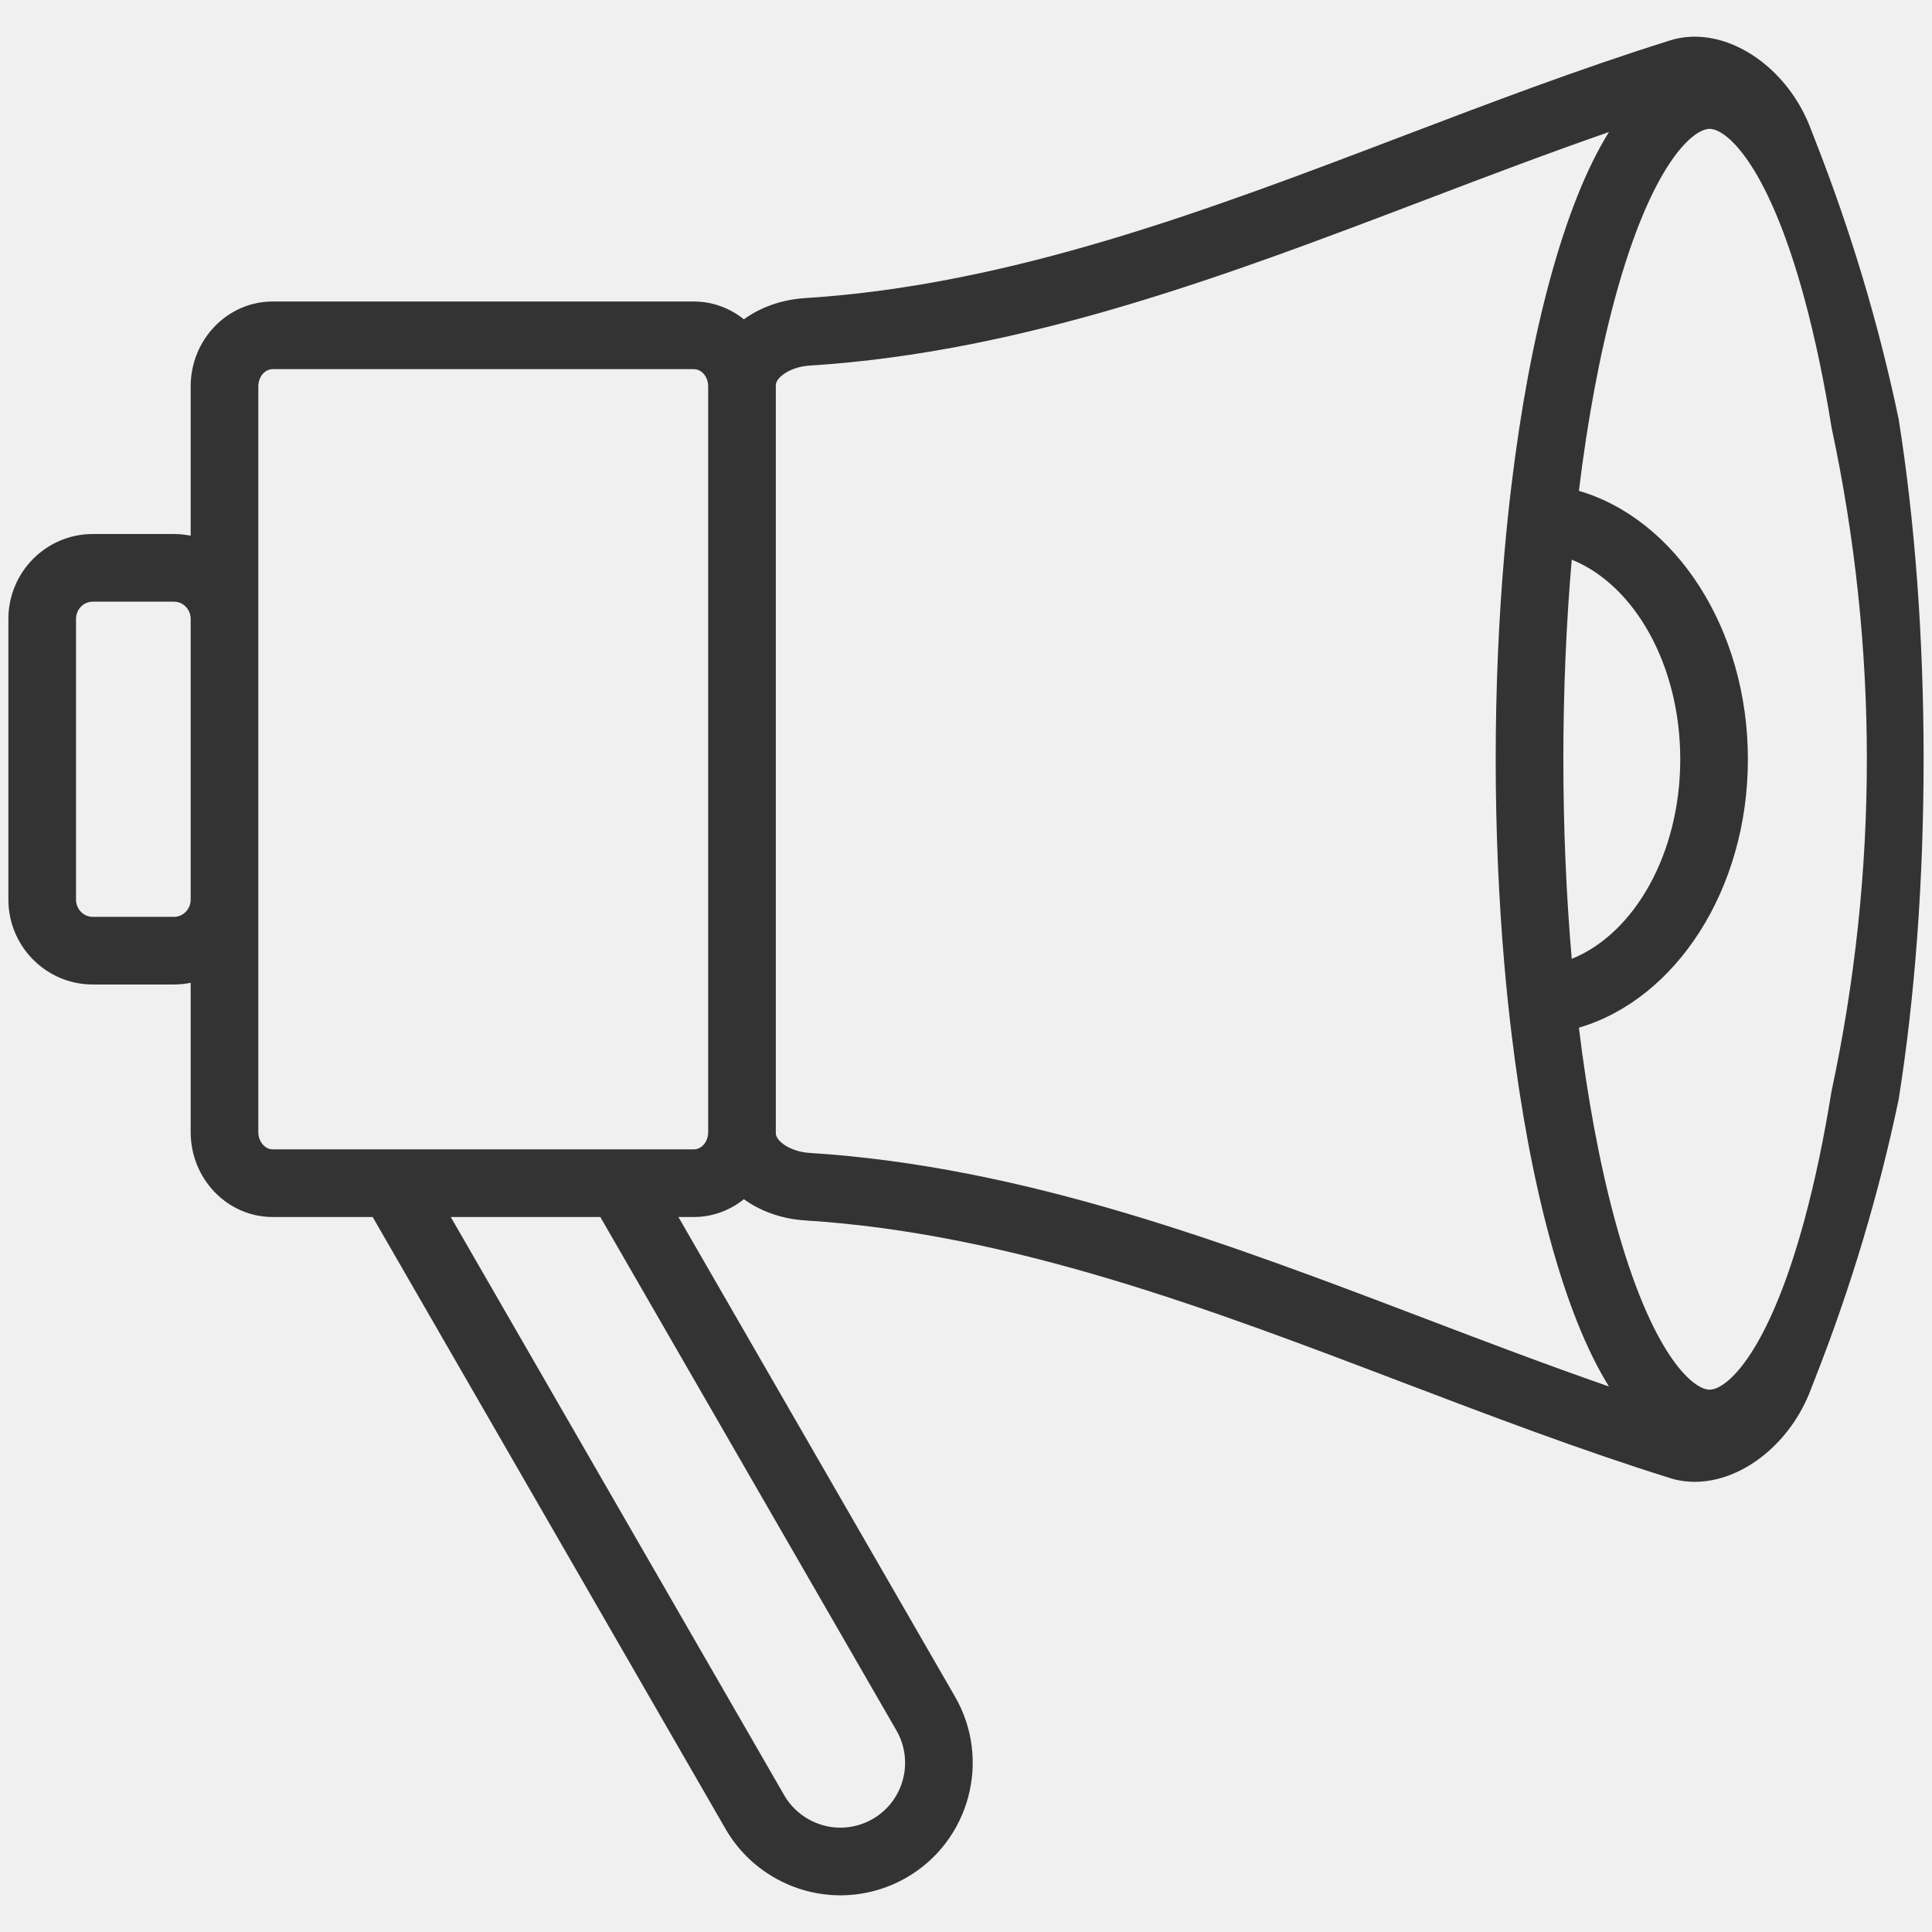
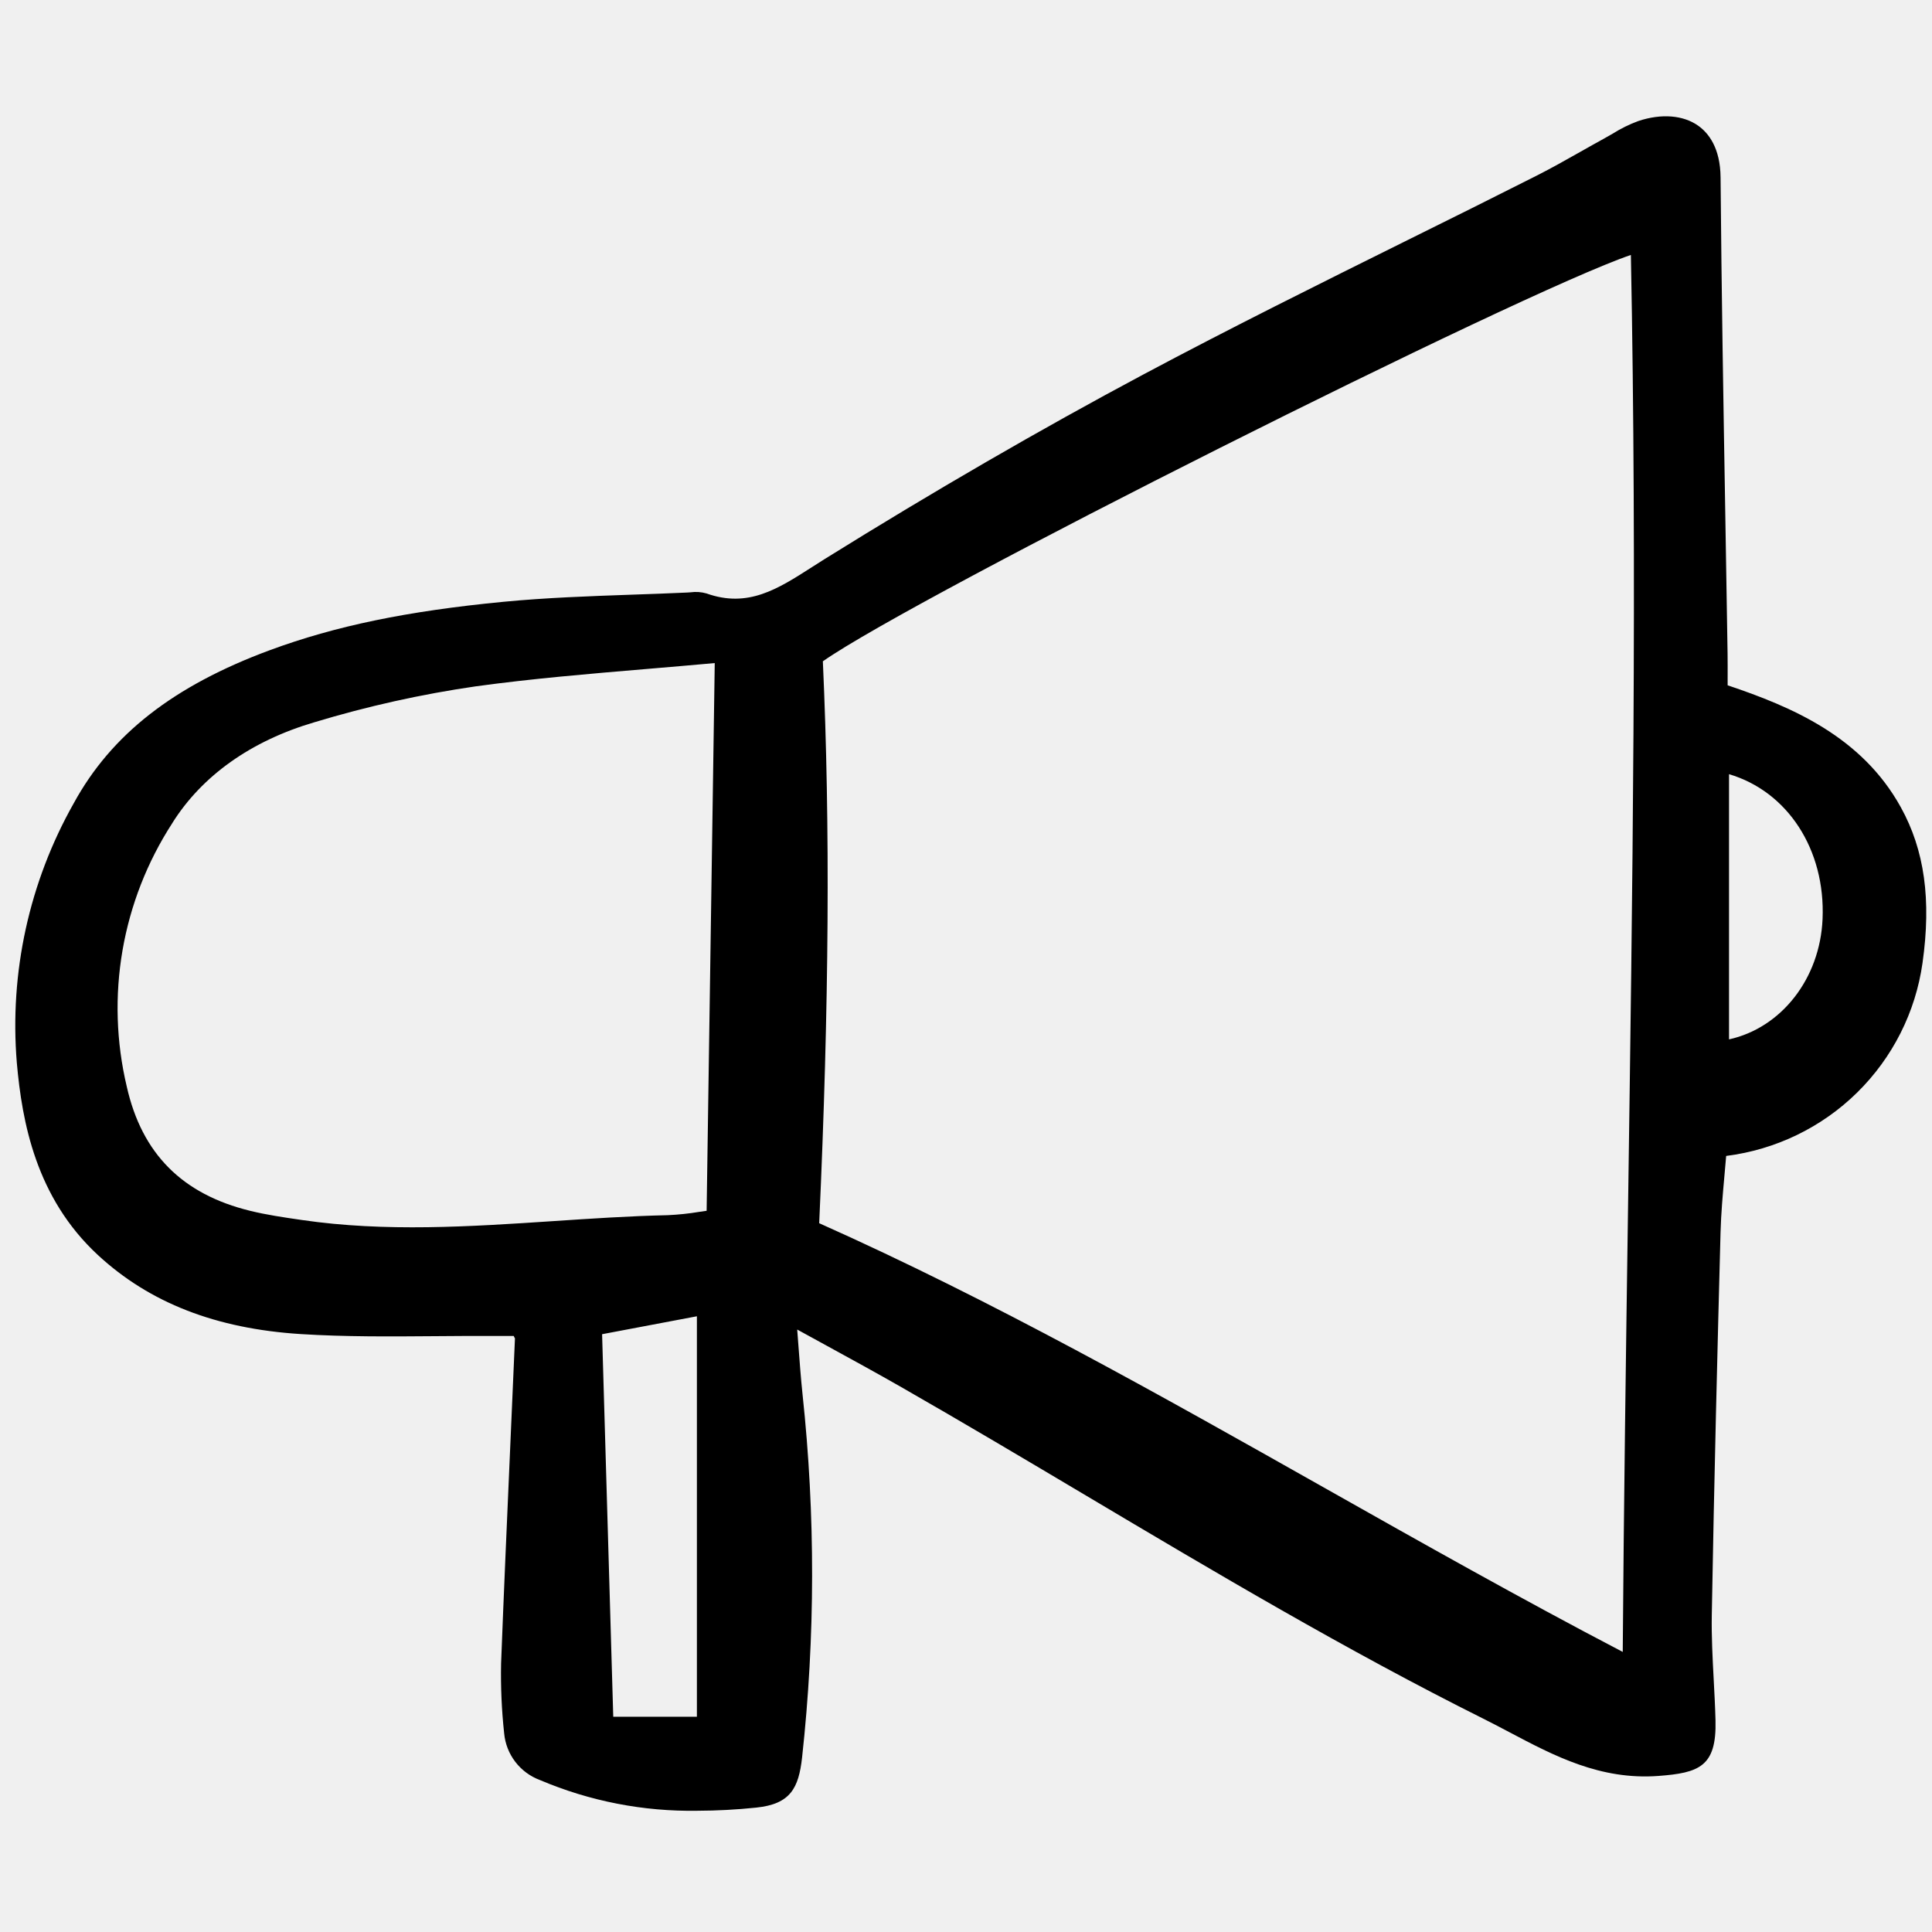
- <svg xmlns="http://www.w3.org/2000/svg" version="1.1" id="MEGAPHONE" width="800px" height="800px" viewBox="0 0 1800 1800" enable-background="new 0 0 1800 1800" xml:space="preserve">
-   <g>
-     <path fill="#333333" d="M1768.976,390.693c-18.385-88.021-44.455-175.106-78.13-260.807c-1.895-4.813-3.701-9.645-5.645-14.455   c-19.858-47.839-63.561-81.251-106.271-81.251c-7.987,0-15.769,1.196-22.961,3.491c-84.593,26.491-168.938,58.602-250.511,89.656   c-178.601,68.001-363.281,138.31-555.392,150.404c-22.021,1.429-41.681,8.643-57.019,19.748   c-12.912-10.34-29.055-16.564-46.604-16.564H254.01c-42.107,0-76.362,35.469-76.362,79.066v139.127   c-5.021-1.016-10.208-1.565-15.523-1.565H86.355c-43.307,0-78.543,35.469-78.543,79.066v261.549   c0,43.593,35.236,79.062,78.543,79.062h75.769c5.315,0,10.502-0.55,15.523-1.564v139.136c0,43.598,34.255,79.066,76.362,79.066   h93.205l328.811,570.19c21.968,38.102,62.958,61.771,106.974,61.771c21.528,0,42.811-5.707,61.552-16.513   c58.922-33.991,79.22-109.585,45.246-168.521l-257.742-446.929h14.389c17.559,0,33.701-6.229,46.618-16.578   c15.343,11.104,35.02,18.323,57.067,19.761c192.032,12.085,376.704,82.395,555.292,150.386   c81.585,31.064,165.944,63.183,250.4,89.631c7.346,2.339,15.118,3.525,23.098,3.525c42.709,0,86.412-33.407,106.401-81.532   c1.908-4.726,3.688-9.479,5.549-14.213c33.644-85.572,59.696-172.592,78.076-260.577c15.141-95.359,23.243-203.902,23.243-316.88   C1792.188,594.476,1784.094,486.008,1768.976,390.693z M162.125,854.196H86.355c-8.555,0-15.519-7.192-15.519-16.038V576.609   c0-8.845,6.964-16.042,15.519-16.042h75.769c8.559,0,15.523,7.197,15.523,16.042v261.549   C177.647,847.004,170.684,854.196,162.125,854.196z M835.2,1612.268c16.622,28.83,6.687,65.815-22.135,82.442   c-9.175,5.289-19.572,8.085-30.065,8.085c-21.555,0-41.624-11.58-52.377-30.229l-310.654-538.709h139.334L835.2,1612.268z    M646.443,1070.833h-50.737h-72.753H383.624h-72.753H254.01c-7.231,0-13.338-7.346-13.338-16.042V838.158V576.609V359.981   c0-8.845,5.983-16.042,13.338-16.042h392.434c7.364,0,13.352,7.196,13.352,16.042v694.81   C659.795,1063.637,653.807,1070.833,646.443,1070.833z M1327.845,1228.53c-182.979-69.667-372.188-141.704-573.689-154.387   c-18.842-1.227-31.336-11.659-31.336-18.033v-1.319v-694.81v-1.332c0-6.366,12.489-16.802,31.266-18.02   c201.585-12.692,390.807-84.729,573.795-154.4c56.083-21.348,113.498-43.162,171.141-63.231   c-20.847,33.525-39.302,79.743-55.251,138.547c-15.141,55.823-27.055,120.202-35.504,190.01   c-2.563,21.146-4.81,42.771-6.714,64.844c-5.271,61.033-8.04,125.244-8.04,190.981c0,65.746,2.77,129.957,8.04,190.994   c1.904,22.074,4.155,43.699,6.714,64.844c8.449,69.804,20.363,134.177,35.504,190.005c15.949,58.809,34.409,105.03,55.26,138.556   C1441.404,1271.719,1383.958,1249.896,1327.845,1228.53z M1456.536,707.379c0-64.154,2.699-126.677,7.816-185.956   c58.347,23.528,101.1,97.956,101.1,185.96c0,87.999-42.753,162.432-101.096,185.96   C1459.235,834.065,1456.536,771.538,1456.536,707.379z M1706.329,1017.023c-6.938,43.153-15.364,83.374-25.217,119.704   c-15.338,56.563-31.648,94.238-46.371,118.593c-17.805,29.455-33.288,39.399-41.888,39.399c-15.707,0-54.363-33.021-88.258-157.992   c-14.253-52.561-25.521-113.272-33.579-179.265c90.097-26.386,157.46-128.458,157.46-250.079s-67.368-223.688-157.46-250.075   c8.059-65.997,19.326-126.708,33.579-179.269c33.895-124.976,72.555-157.992,88.258-157.992c8.595,0,24.074,9.936,41.87,39.373   c14.728,24.351,31.046,62.035,46.389,118.619c9.883,36.453,18.337,76.828,25.287,120.148   C1750.309,603.387,1750.282,811.917,1706.329,1017.023z" />
+ <svg xmlns="http://www.w3.org/2000/svg" width="800px" height="800px" viewBox="0 -9.5 158 158" fill="none">
+   <g clip-path="url(#clip0)">
+     <path d="M8.007 93.138C12.232 97.046 17.655 99.16 24.588 99.601C28.236 99.832 31.946 99.801 35.536 99.773C37.129 99.76 38.722 99.749 40.315 99.757C40.839 99.76 41.363 99.757 41.85 99.757H42.013L42.034 99.804C42.071 99.887 42.103 99.948 42.114 99.945C41.984 102.963 41.852 105.982 41.719 109.001C41.466 114.751 41.203 120.697 40.979 126.547C40.941 128.454 41.025 130.362 41.231 132.259C41.309 133.105 41.626 133.913 42.144 134.588C42.662 135.263 43.361 135.778 44.16 136.075C48.228 137.803 52.617 138.658 57.038 138.584C58.641 138.58 60.242 138.495 61.835 138.328C64.654 138.041 65.313 136.724 65.594 134.236C66.676 124.36 66.688 114.396 65.631 104.517C65.495 103.218 65.398 101.916 65.285 100.411C65.257 100.03 65.227 99.637 65.196 99.23C65.987 99.664 66.752 100.083 67.493 100.489C69.668 101.679 71.722 102.803 73.719 103.946C78.783 106.844 83.886 109.878 88.82 112.81C99.309 119.045 110.155 125.487 121.284 131.044C122.008 131.404 122.725 131.783 123.439 132.16C127.098 134.094 130.88 136.089 135.621 135.738C138.944 135.488 140.393 134.983 140.295 131.197C140.266 130.083 140.206 128.954 140.148 127.863C140.055 126.126 139.961 124.331 139.991 122.578C140.186 111.407 140.462 100.49 140.707 91.288C140.749 89.729 140.891 88.148 141.028 86.618C141.076 86.087 141.124 85.559 141.167 85.033C145.211 84.525 148.974 82.704 151.876 79.852C154.779 76.999 156.658 73.273 157.225 69.249C157.954 64.073 157.39 60.026 155.45 56.518C152.247 50.72 146.513 48.301 141.287 46.544V46.008C141.287 45.307 141.293 44.634 141.282 43.96C141.224 40.175 141.161 36.389 141.096 32.602C140.942 23.558 140.784 14.206 140.709 5.01C140.688 2.577 139.709 1.372 138.89 0.788C137.661 -0.089 135.872 -0.231 133.982 0.398C133.252 0.667 132.552 1.012 131.894 1.426C131.666 1.559 131.438 1.692 131.209 1.816C130.548 2.178 129.891 2.548 129.235 2.92C128.075 3.575 126.876 4.253 125.675 4.861C122.152 6.64 118.62 8.403 115.08 10.151C107.968 13.682 100.614 17.332 93.489 21.133C85.094 25.611 76.34 30.681 67.47 36.202C67.109 36.426 66.754 36.657 66.403 36.879C63.592 38.681 61.165 40.24 57.781 39.033C57.355 38.91 56.909 38.879 56.47 38.94C56.378 38.947 56.285 38.954 56.194 38.958C54.696 39.028 53.197 39.08 51.695 39.132C48.236 39.254 44.659 39.379 41.151 39.717C33.299 40.475 27.418 41.694 22.079 43.668C14.205 46.58 9.104 50.561 6.027 56.197C2.387 62.645 0.767 70.033 1.375 77.407C1.803 82.267 2.939 88.445 8.007 93.138ZM56.993 98.146V130.895H50.152L49.24 99.612L56.993 98.146ZM14.081 57.828C16.509 53.945 20.53 51.09 25.704 49.569C30.032 48.258 34.453 47.274 38.929 46.626C43.517 45.999 48.077 45.614 52.905 45.207C54.733 45.053 56.58 44.897 58.452 44.726L57.788 89.519L57.188 89.606C56.334 89.749 55.472 89.839 54.608 89.878C51.468 89.948 48.285 90.16 45.206 90.366C38.473 90.812 31.51 91.274 24.679 90.271L24.53 90.249C23.186 90.054 21.794 89.849 20.475 89.526C14.908 88.171 11.603 84.849 10.368 79.366C9.5 75.712 9.382 71.92 10.02 68.218C10.659 64.517 12.041 60.983 14.084 57.828H14.081ZM67.291 44.584C74.907 39.237 124.308 14.434 133.374 11.349C133.885 37.31 133.505 63.725 133.142 89.279C132.971 101.161 132.796 113.436 132.709 125.595C124.39 121.25 116.187 116.621 108.245 112.137C94.948 104.632 81.203 96.873 66.994 90.534C67.807 72.65 67.902 58.025 67.294 44.584H67.291ZM141.401 75.502V53.813C146.185 55.226 149.295 59.972 149.05 65.656C148.841 70.543 145.673 74.558 141.404 75.5L141.401 75.502Z" fill="#000000" />
  </g>
+   <defs>
+     <clipPath id="clip0">
+       <rect width="157" height="139" fill="white" transform="translate(0.777344)" />
+     </clipPath>
+   </defs>
</svg>
